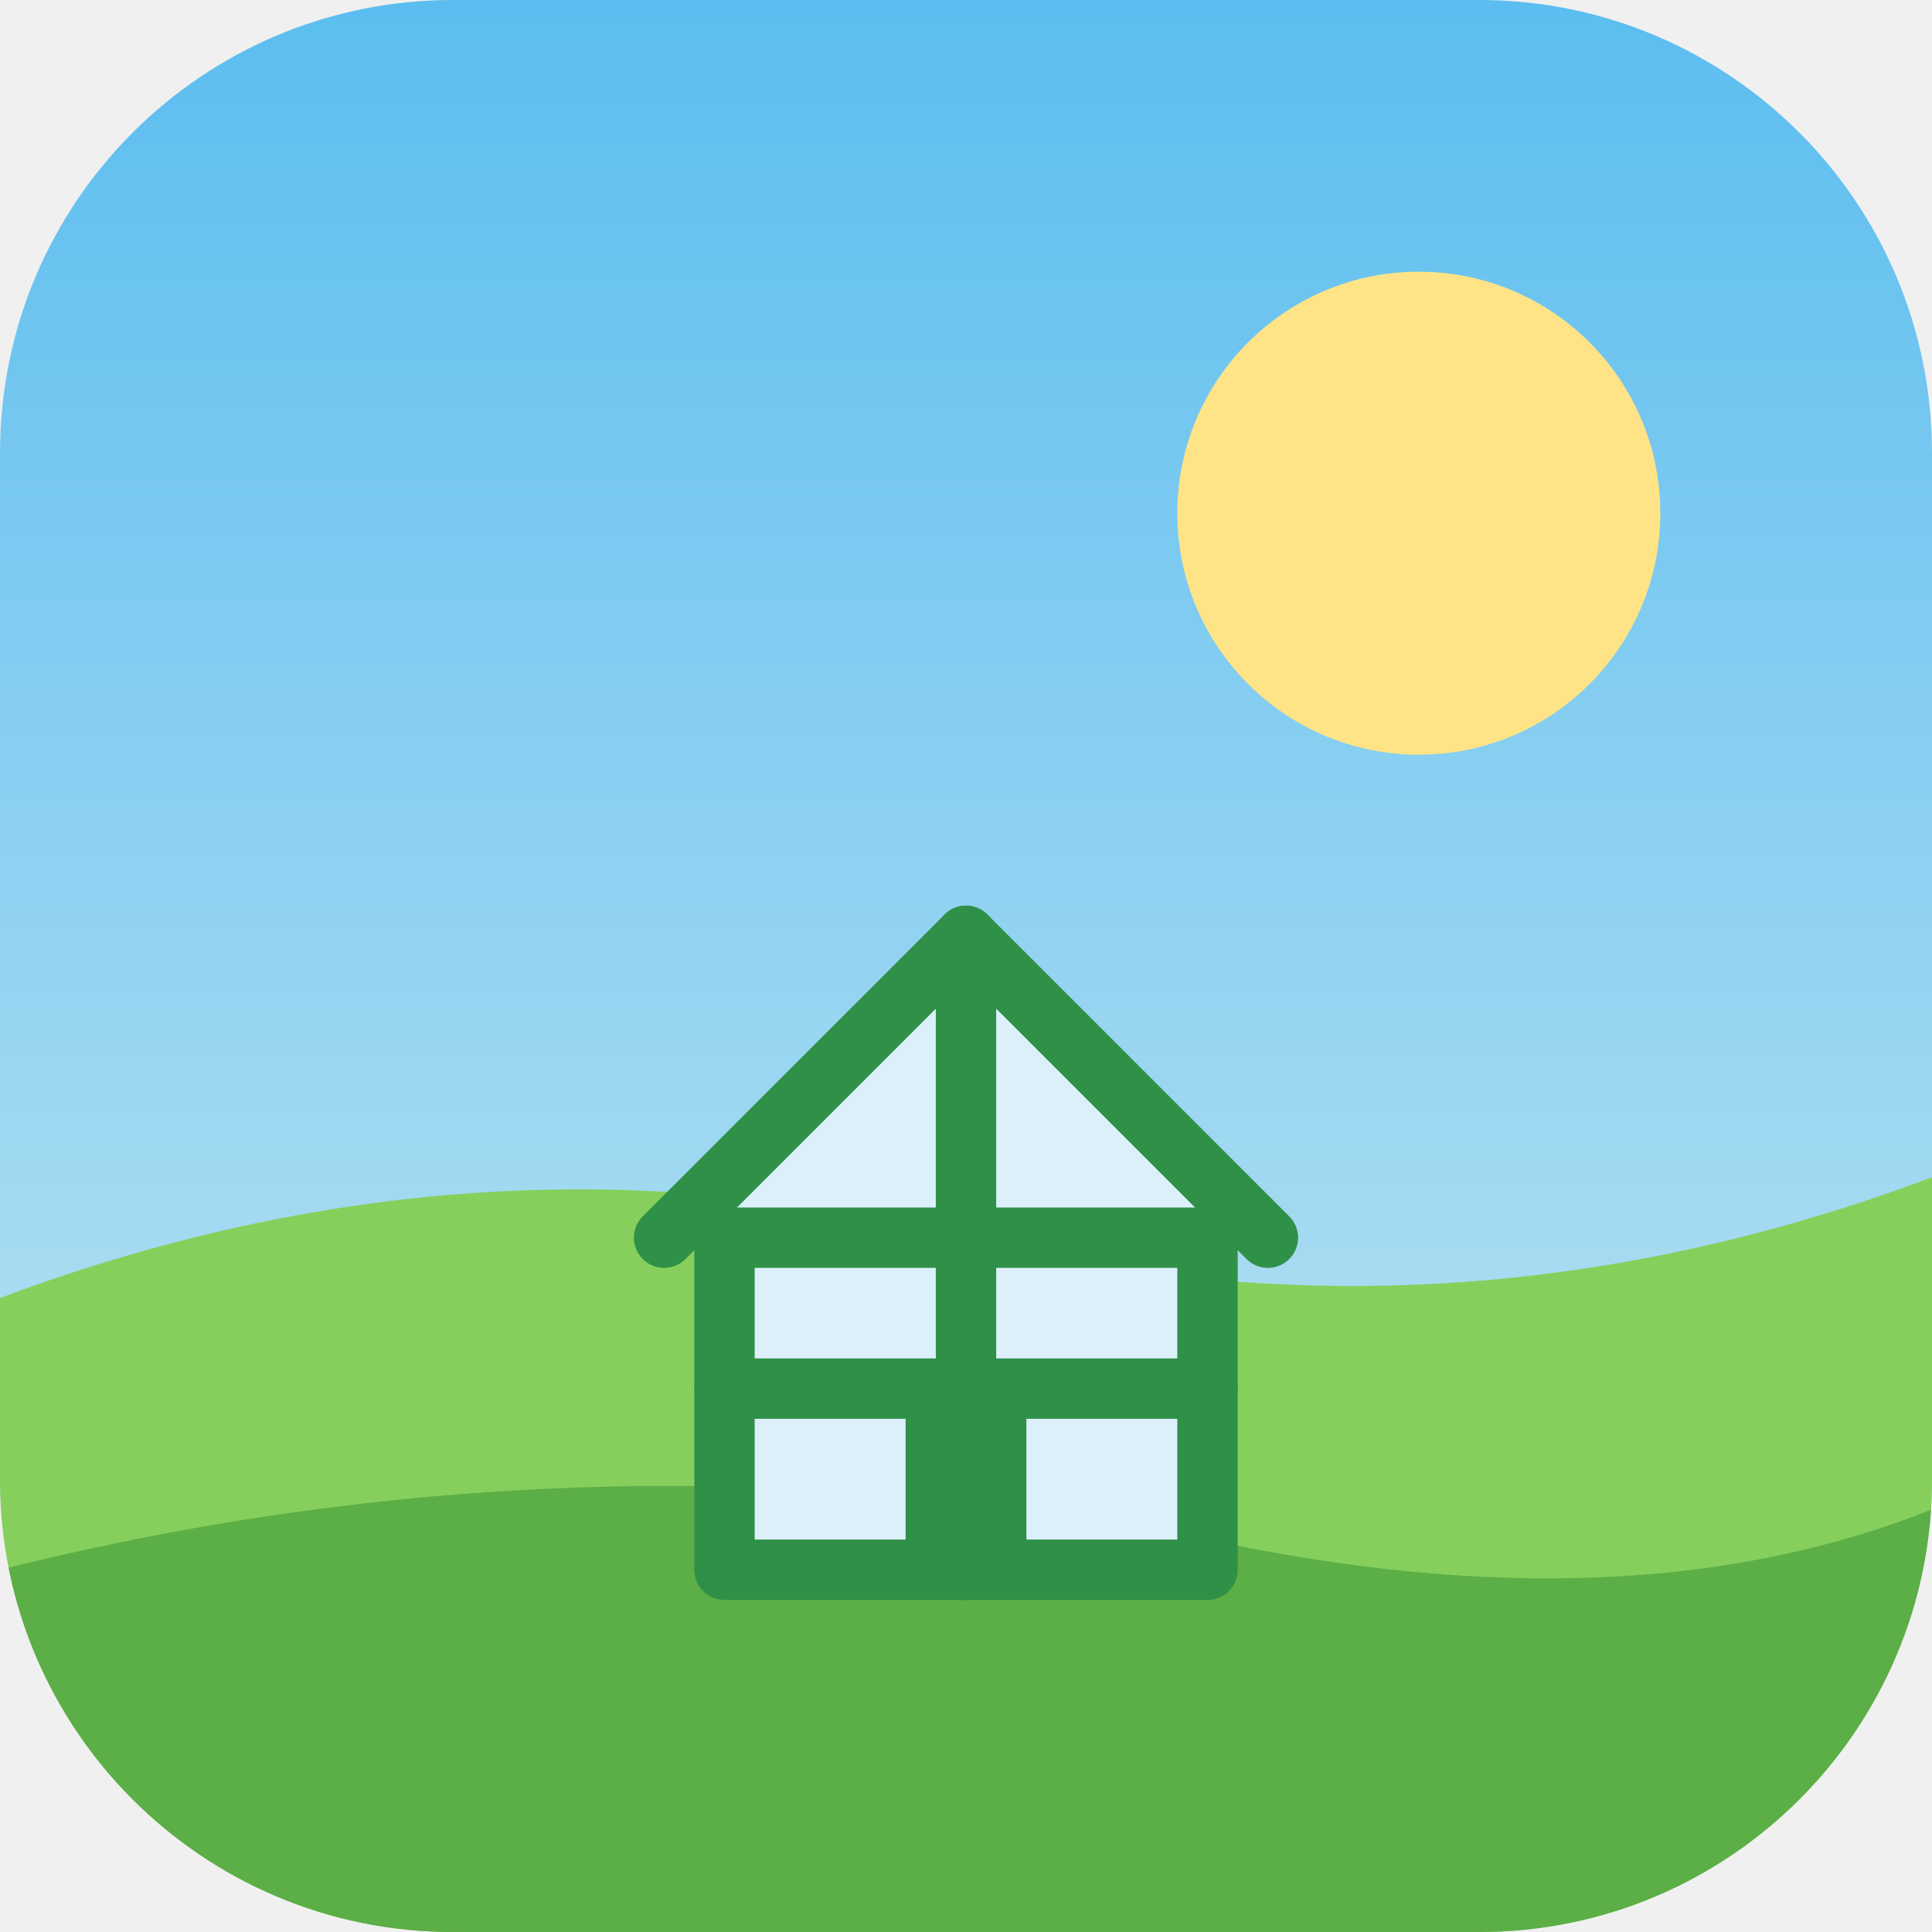
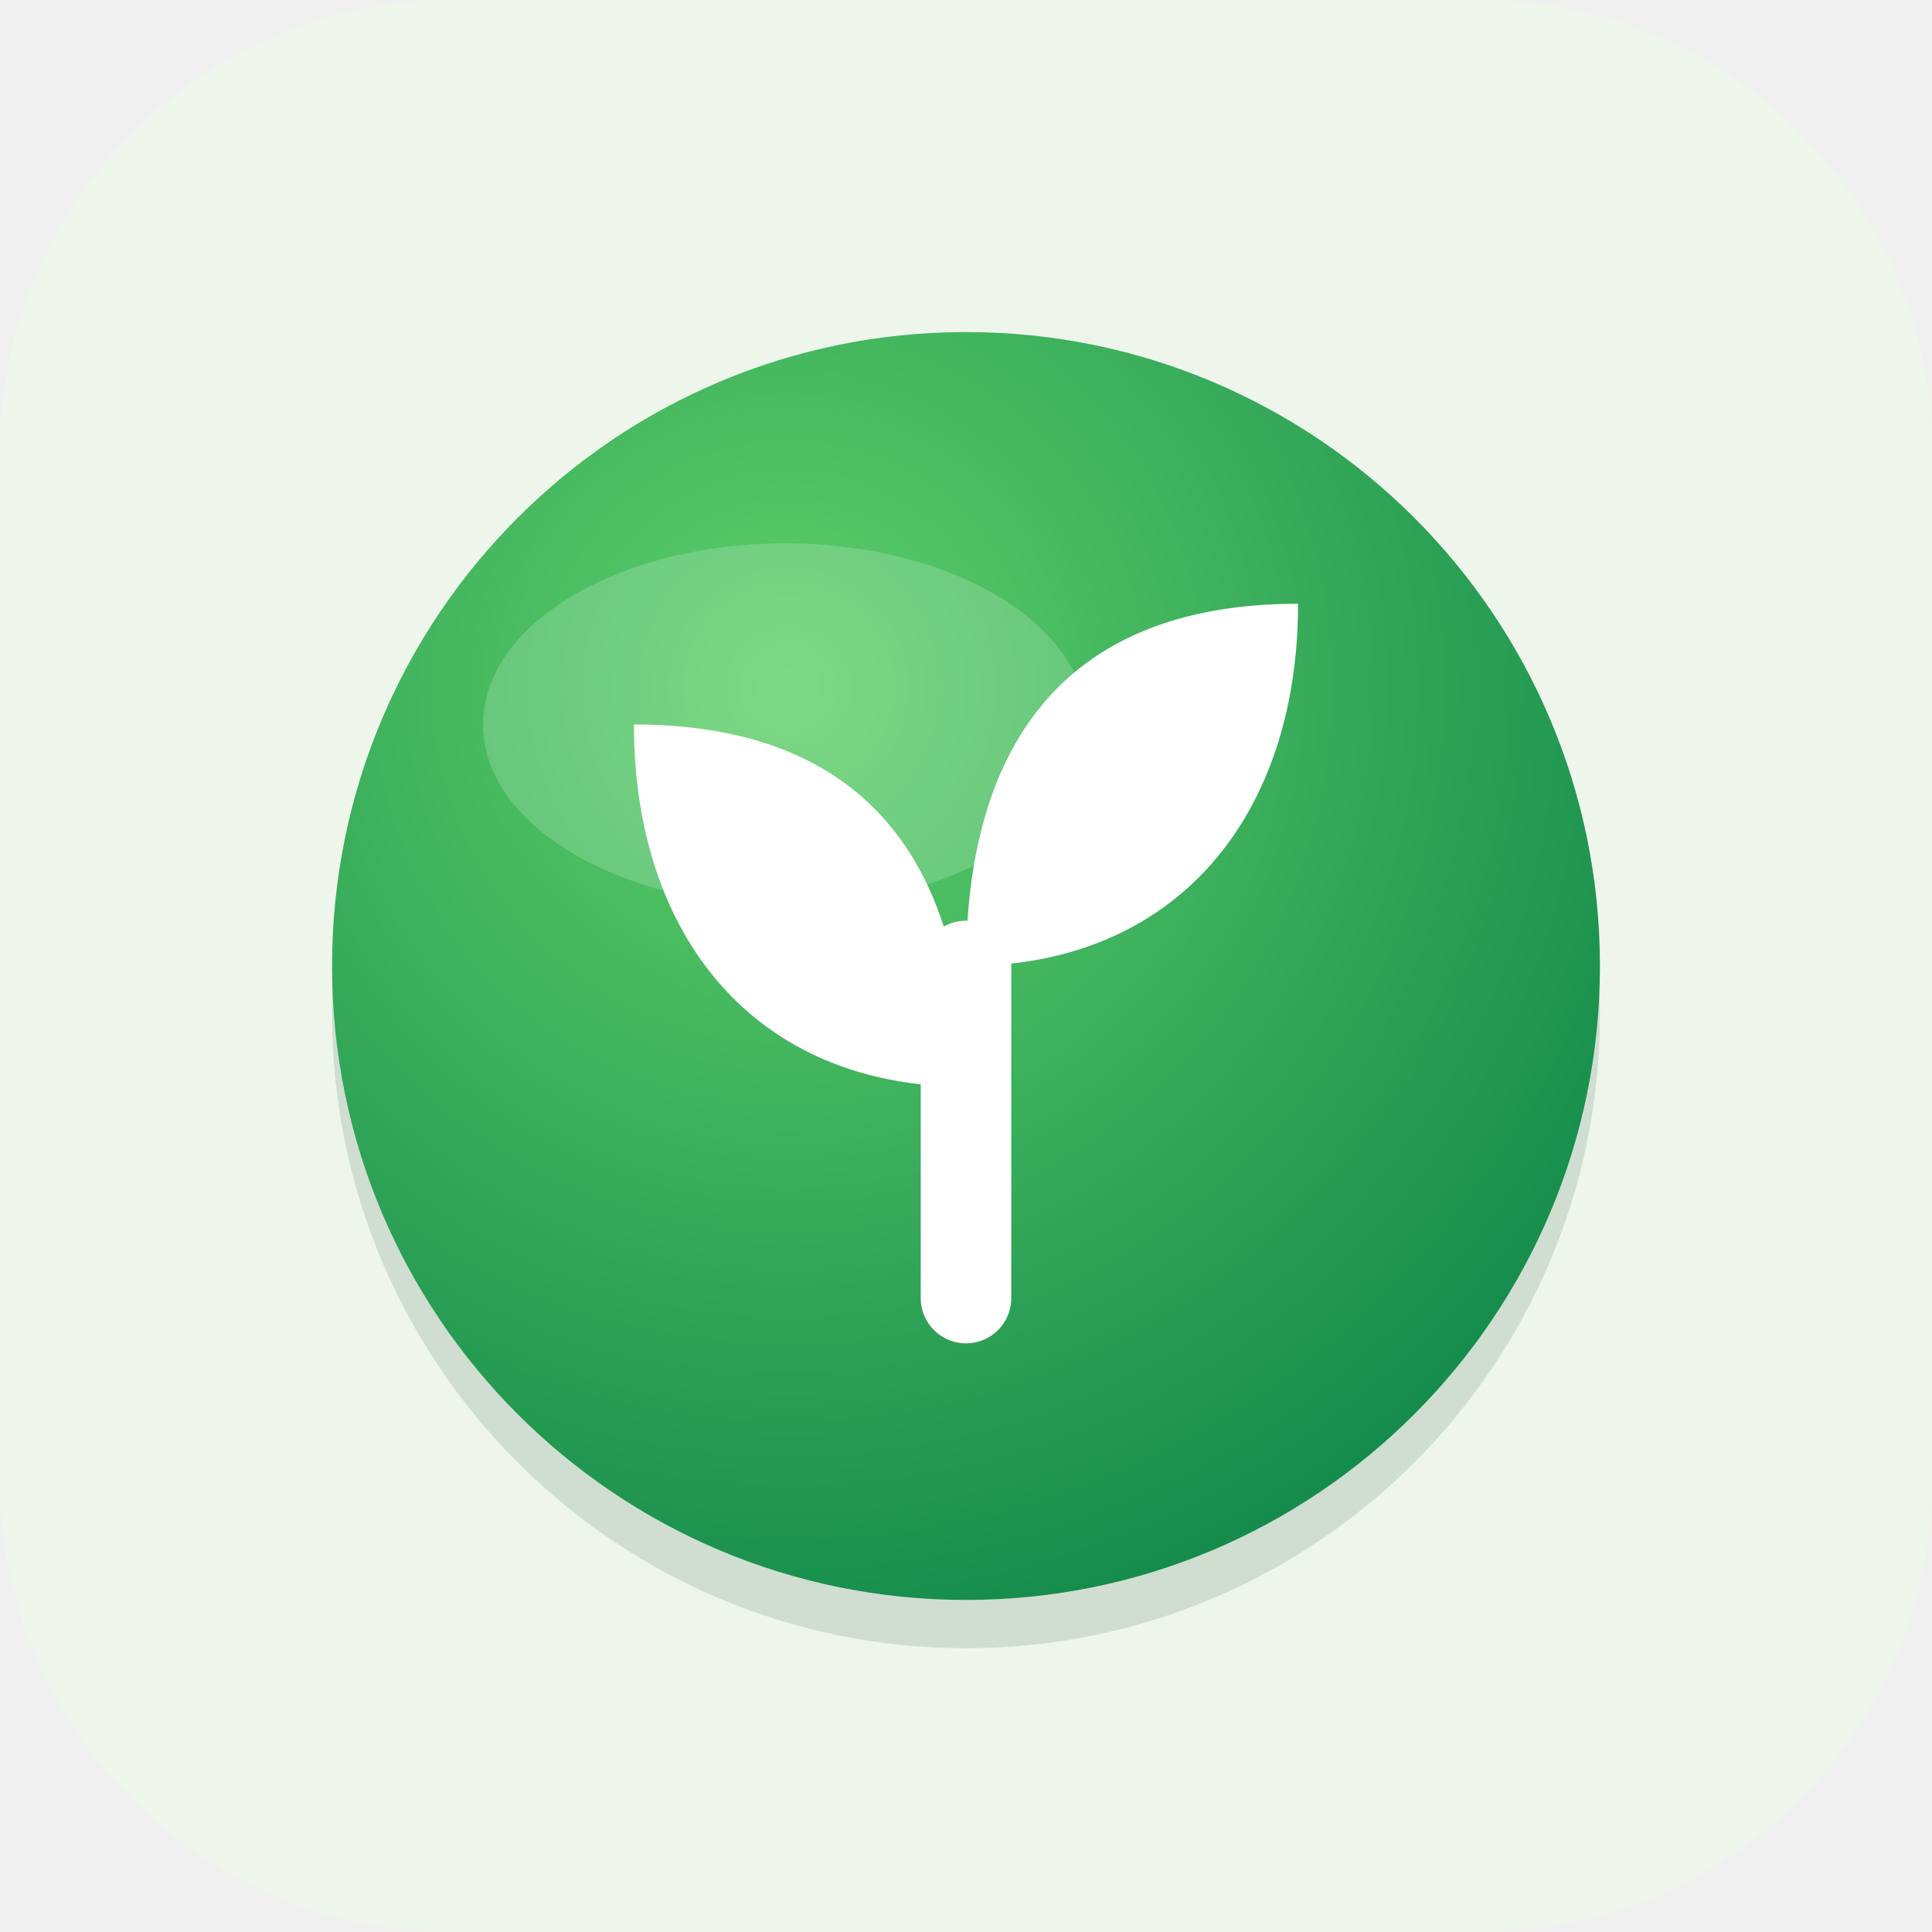
<svg xmlns="http://www.w3.org/2000/svg" viewBox="0 0 64 64">
  <defs>
-     <clipPath id="rc">
-       <rect width="64" height="64" rx="15" />
-     </clipPath>
-     <linearGradient id="sky" x1="0" y1="0" x2="0" y2="1">
-       <stop offset="0" stop-color="#5bbdf0" />
-       <stop offset="1" stop-color="#cdeaf2" />
-     </linearGradient>
+     <radialGradient id="disc" cx="36%" cy="28%" r="78%">
+       <stop offset="0" stop-color="#5fd06a" />
+       <stop offset="1" stop-color="#138a4b" />
+     </radialGradient>
  </defs>
-   <g clip-path="url(#rc)">
-     <rect width="64" height="64" fill="url(#sky)" />
-     <circle cx="47" cy="17" r="8" fill="#ffe487" />
-     <path d="M0 43 Q16 37 32 41 Q48 45 64 39 V64 H0 Z" fill="#86cf5c" />
-     <path d="M0 52 Q20 47 40 51 Q54 54 64 50 V64 H0 Z" fill="#5cae46" />
-     <path d="M22 41 L32 31 L42 41 Z" fill="#dcf0fb" />
-     <rect x="24" y="41" width="16" height="11" fill="#dcf0fb" />
-     <g fill="none" stroke="#2f9047" stroke-width="2" stroke-linejoin="round" stroke-linecap="round">
-       <path d="M22 41 L32 31 L42 41" />
-       <rect x="24" y="41" width="16" height="11" />
-       <path d="M32 31 V52 M24 46 H40" />
-     </g>
-     <rect x="30" y="46" width="4" height="6" fill="#2f9047" />
-   </g>
+   <rect width="64" height="64" rx="15" fill="#eef6ec" />
+   <circle cx="32" cy="33.6" r="21" fill="#0a3a1e" opacity="0.13" />
+   <circle cx="32" cy="32" r="21" fill="url(#disc)" />
+   <ellipse cx="26" cy="24" rx="10" ry="6" fill="#ffffff" opacity="0.18" />
+   <path d="M32 43 V32" stroke="#ffffff" stroke-width="3" stroke-linecap="round" />
+   <path d="M32 36 C25 36 21 31 21 24 C29 24 32 29 32 36 Z" fill="#ffffff" />
+   <path d="M32 32 C39 32 43 27 43 20 C35 20 32 25 32 32 Z" fill="#ffffff" />
</svg>
